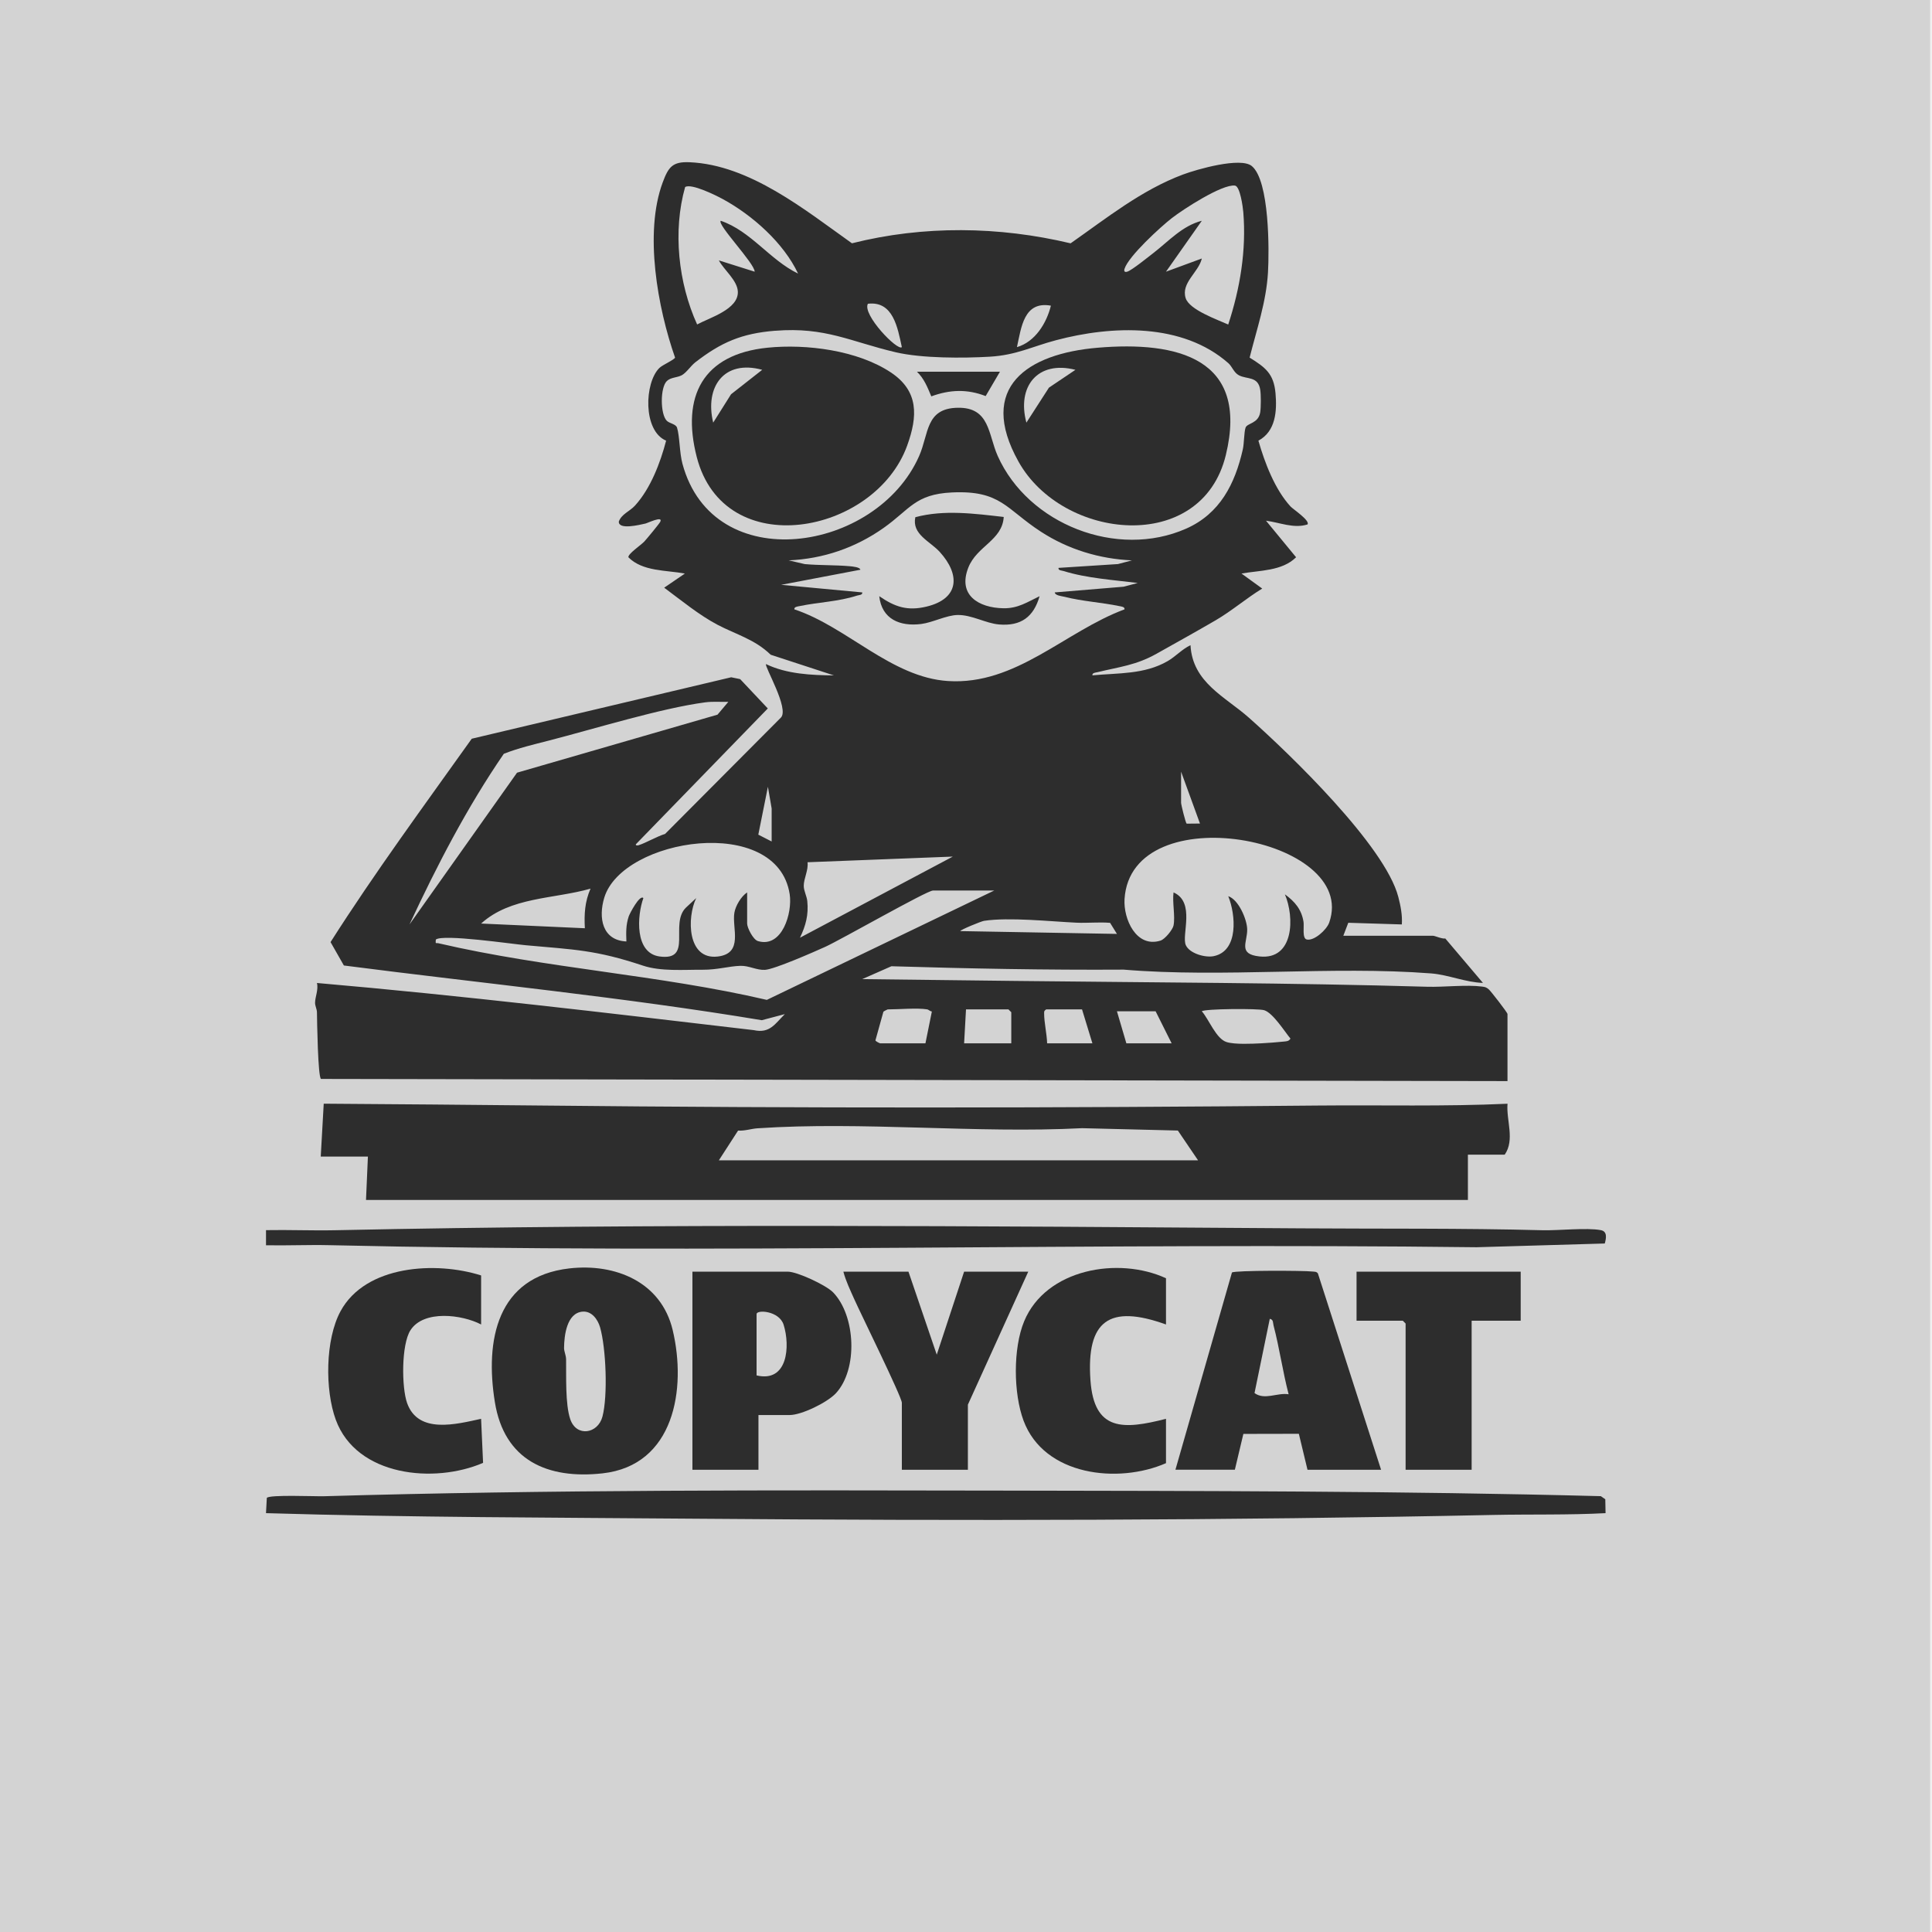
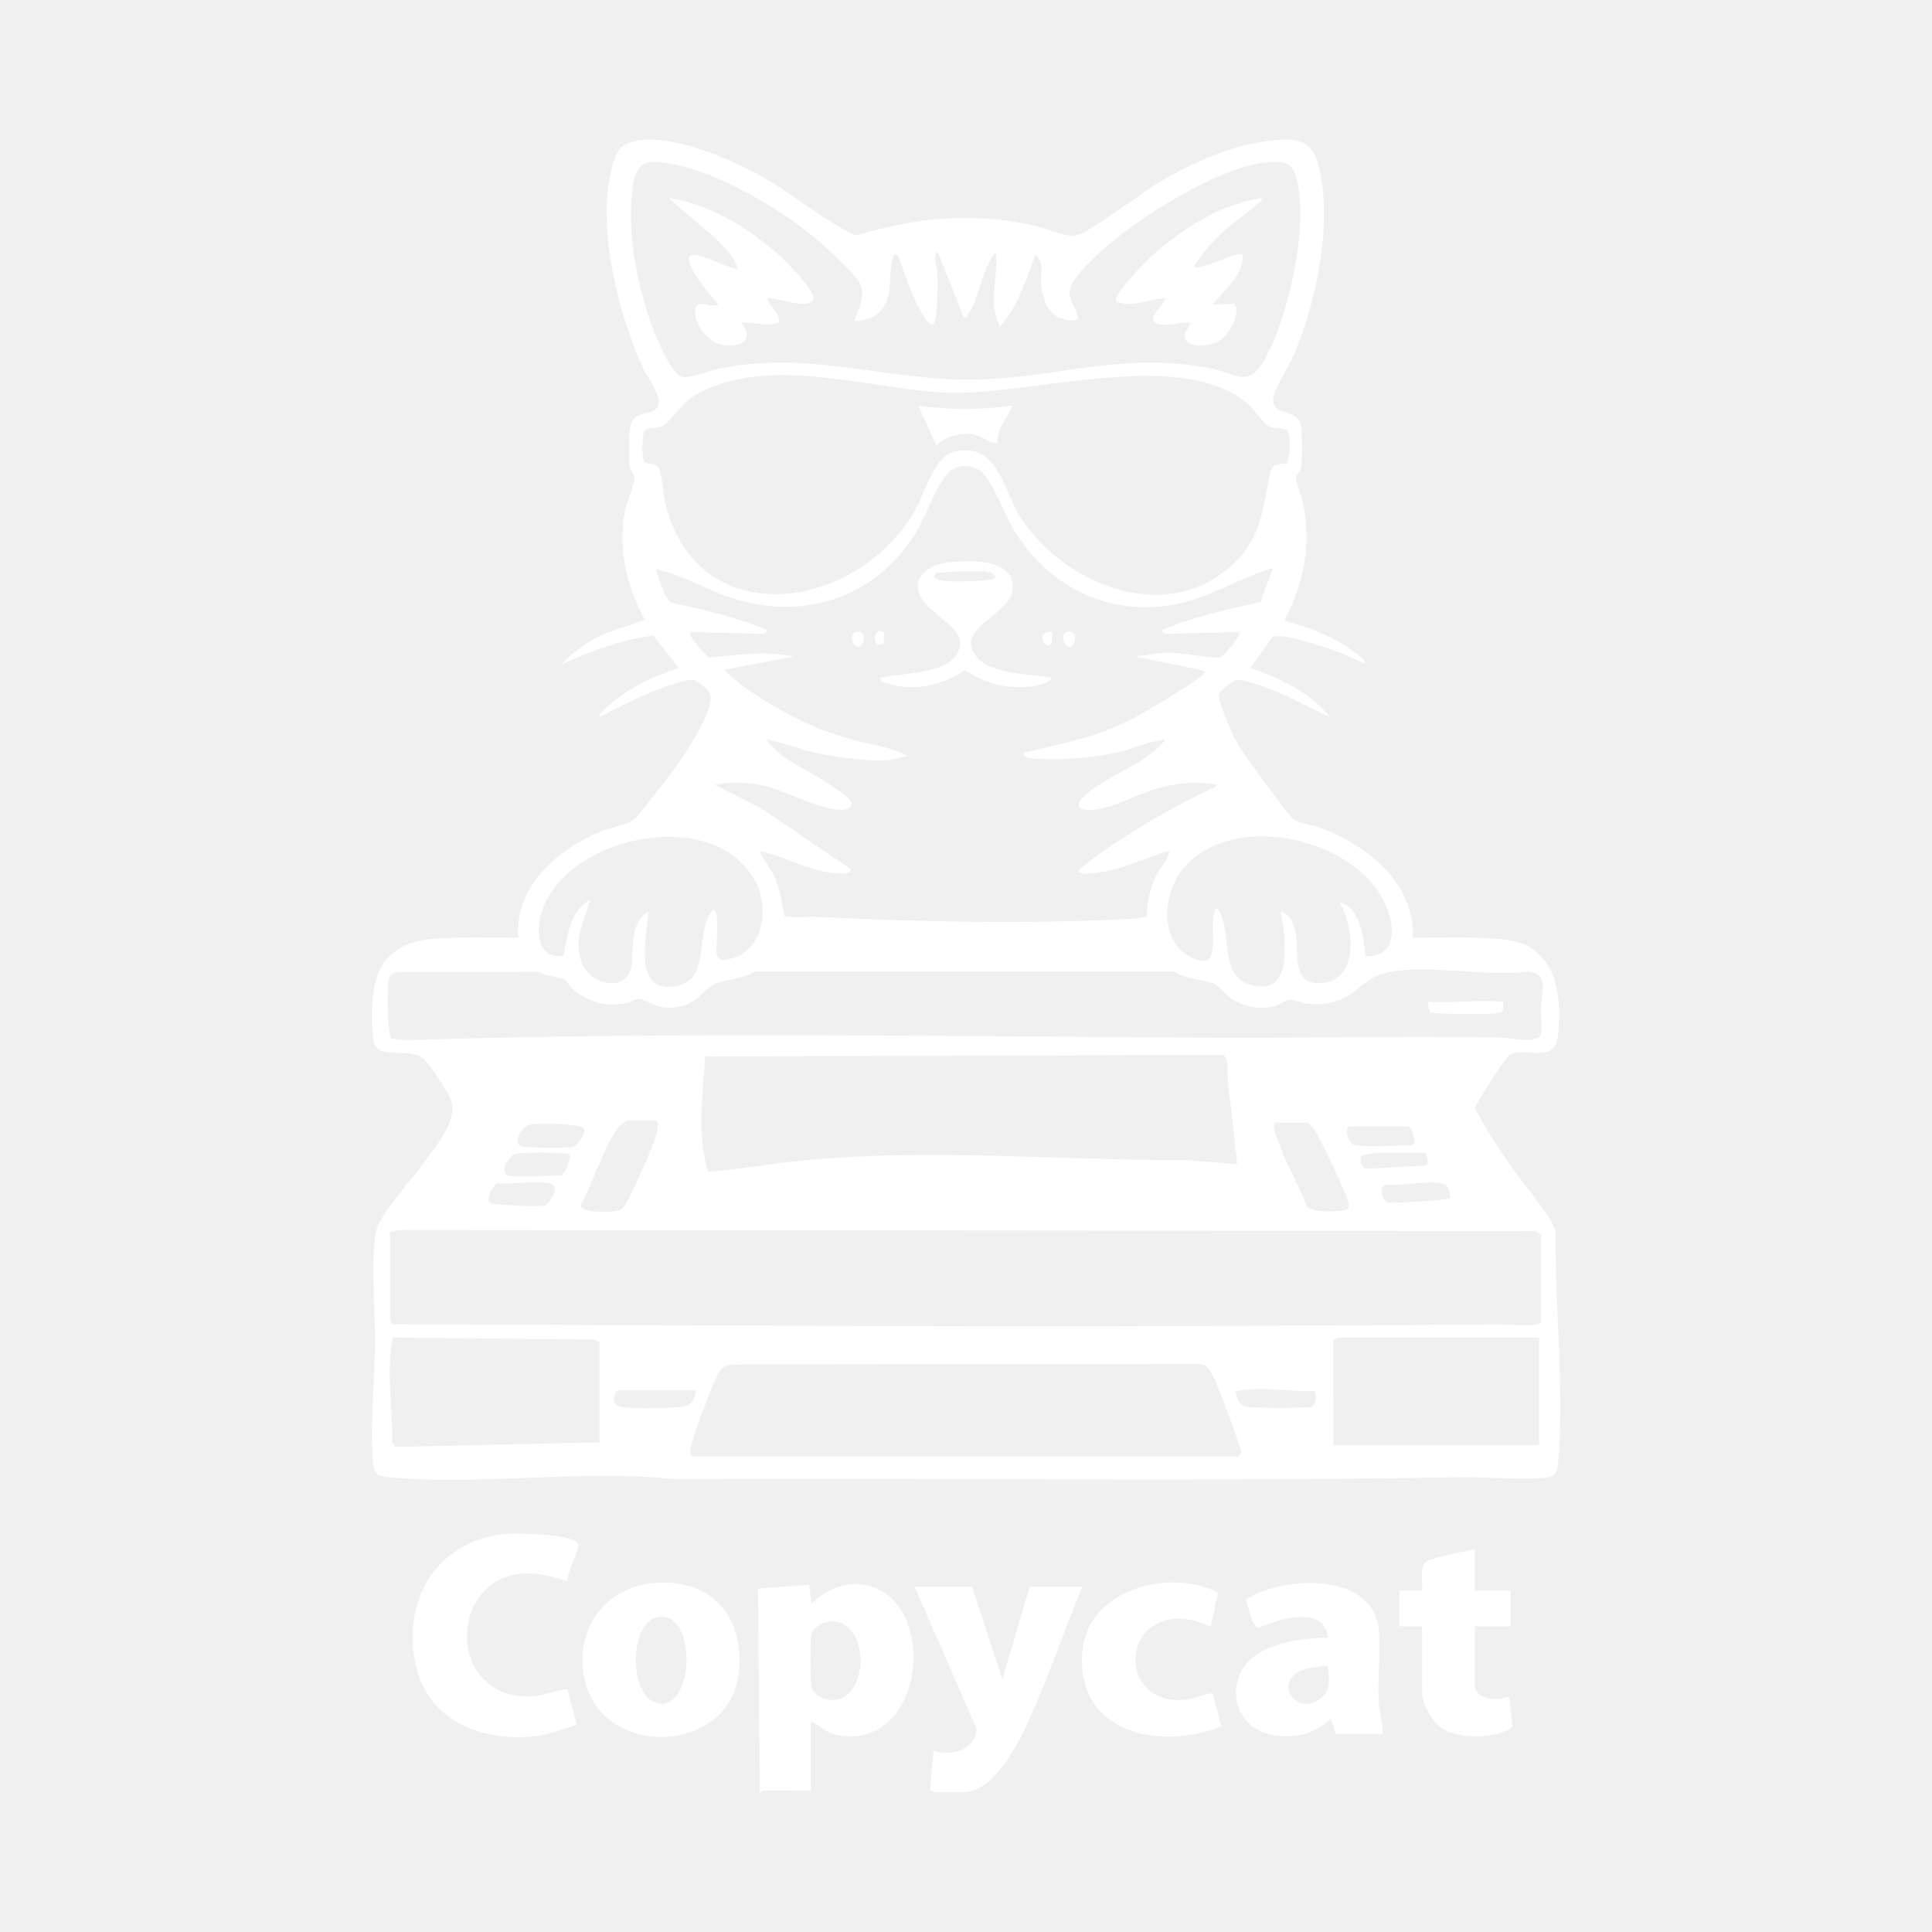
<svg xmlns="http://www.w3.org/2000/svg" id="Lager_1" version="1.1" viewBox="0 0 1024 1024">
  <defs>
    <style>
      .st0 {
-         fill: #d3d3d3;
-       }
- 
-       .st1 {
-         fill: #2d2d2d;
+         fill: #fff;
      }
    </style>
  </defs>
-   <rect class="st0" width="1023" height="1024" />
-   <g>
-     <path class="st1" d="M799,573l-628.86-1.14c-1.65-1.03-2.09-30.8-2.15-35.35-.02-1.65-1-3.31-1-5.01,0-3.08,1.89-6.95.99-10.5,77.32,6.71,154.44,15.95,231.51,24.99,8.54,1.89,11.25-3.31,16.49-8.49l-12.22,3.23c-73.46-12.22-147.7-19.47-221.5-29l-7.06-12.4c23.38-36.73,49.48-72.21,74.83-107.79l137.51-32.57,4.76.98,14.65,15.55-69.95,72c-.16.75.96.64,1.48.48,3.88-1.22,9.7-4.67,14.03-5.98l61.36-61.64c4.66-4.59-8.81-27.2-7.86-28.37,11.01,5.28,23.88,5.87,35.99,5.99l-33.52-10.96c-8.44-8.19-18.34-10.72-28.14-15.86s-19.37-13.06-28.31-19.67l10.97-7.49c-9.9-1.87-22.37-1.02-29.94-8.63-.32-1.8,6.67-6.44,8.46-8.37,1.29-1.4,8.04-9.53,8.48-10.53,1.44-3.24-6.89.82-7.96,1.04-3.01.63-14.14,3.49-14.07-1.03,1.4-4,5.82-5.46,8.57-8.48,8.26-9.06,13.46-22.71,16.52-34.44-12.4-5.18-11.56-30.75-3.53-38.58,1.58-1.54,8.1-4.42,8.26-5.47-9.21-26.29-16.47-66.09-6.55-92.81,3.06-8.24,5.22-11.1,14.27-10.71,31.94,1.38,61.18,25.32,86.04,42.96,37.91-9.55,77.95-9.03,115.89.02,19.04-13.32,37.53-28.24,59.59-36.48,7.32-2.73,30.5-9.39,36.45-4.48,9.39,7.74,9.27,44.78,8.57,56.51-.93,15.57-5.98,30.07-9.72,45.02,8.33,5.19,12.8,8.5,13.72,18.9.83,9.42.12,20.2-9.07,25.12,3.35,11.7,8.71,25.82,17.04,34.9,1.28,1.4,10.45,7.43,8.99,9.5-7.21,2.33-14.76-1.03-22-1.98l15.95,19.38c-7.45,7.37-19.24,6.9-28.95,8.62l10.99,7.97c-8.46,5.18-16.1,11.81-24.69,16.82-10.27,5.98-20.95,11.9-31.29,17.71-10.91,6.13-19.55,6.92-31.24,9.77-1,.24-3.01.3-2.77,1.7,13.77-1.31,27.58-.42,39.91-7.57,4.23-2.45,7.61-6.32,12.07-8.42,1.06,19.83,18.36,27.25,31.02,38.49,21.75,19.3,72.05,67.84,79.11,94.89,1.24,4.76,2.21,9.68,1.88,14.63l-28.38-.88-2.63,6.88h47.5c1.09,0,4.69,1.74,6.55,1.45l19.95,23.54c-9.23-.29-18.34-4.32-27.46-5.03-52.74-4.07-110.01,2.42-162.99-2.01-41.09.25-82.13-.55-123.07-1.79l-15.47,6.82,81.54.97c72.46.85,145.5.97,217.92,3.08,8.93.26,20.74-1.19,29.09-.09,1.75.23,2.16.36,3.53,1.47.94.76,9.92,12.26,9.92,13.08v35.5ZM650.99,172c6.27-19.09,9.64-39.27,7.99-59.49-.21-2.59-1.67-13.83-4.45-14.15-6.88-.8-27.52,12.65-33.43,17.24s-23.01,20.2-25.09,26.92c-.41,1.32.14,1.88,1.47,1.47,2.48-.77,11.25-7.9,13.99-10.01,8.07-6.24,15.16-14.3,25.52-16.97l-18.99,26.99,18.99-6.99c-1.64,7.3-11.17,12.9-8.55,21.05,1.99,6.17,16.81,11.35,22.55,13.95ZM422.99,145c-7.65-16.3-24.29-31.01-39.97-39.52-3.55-1.93-16.61-8.43-19.89-6.34-6.59,23.27-3.63,50.83,6.36,72.83,6.63-3.61,22.01-8.01,21.58-17.45-.27-5.97-7.39-11.47-10.07-16.51l18.99,5.99c0-4.42-20.03-24.98-17.99-26.99,16.01,5.45,26,20.75,40.99,27.99ZM478,183.99c-2.22-10.11-4.51-24.61-18-22.99-3.1,5.7,15.73,25.21,18,22.99ZM557,162.01c-14.34-2.58-15.69,11.53-18,21.98,9.67-2.82,15.7-12.7,18-21.98ZM410.8,175.3c-17.64,1.42-28.56,6.1-42.27,16.73-2.4,1.86-4.7,5.5-7.16,6.84s-5.79,1.05-7.92,3.08c-3.6,3.43-3.53,17.69,0,21.1,1.44,1.39,4.79,1.7,5.39,3.61,1.42,4.49,1.29,13.26,2.87,19.13,16.34,60.61,102.93,47.05,125.46-4.11,5.2-11.81,3.3-25.26,20.43-25.56s16.1,14.14,21.22,25.57c16.22,36.23,63.3,54.66,99.86,38.5,17.93-7.93,25.88-23.71,30.03-41.97.73-3.23.64-9.18,1.46-11.54.88-2.53,6.82-2.08,7.78-8.22.41-2.66.42-9.22,0-11.88-1.14-7.32-7.01-5.4-11.32-7.68-2.69-1.42-3.55-4.63-5.58-6.42-24.35-21.43-61.61-20.03-91.26-12.18-12.92,3.42-21.17,7.94-35.24,8.76s-35.86.9-49.74-2.34c-23.83-5.56-37.29-13.56-64-11.4ZM600,297.01c-17.3-.77-33.84-5.81-48.3-15.2-18.55-12.05-21.27-22.03-47.18-20.8-19.54.93-22.22,8.94-36.19,18.8-14.89,10.51-31.96,16.4-50.31,17.19l8.5,1.98c7.85.72,16.07.43,23.87,1.13,1.1.1,5.51.46,5.62,1.86l-41.99,8,42.99,4.02c.24,1.44-1.73,1.35-2.78,1.69-9.9,3.22-20.38,3.46-30.45,5.57-.96.2-3,.36-2.75,1.72,27.89,9.24,51.43,36.11,81.51,38,35.97,2.26,61.85-26.23,93.48-38,.25-1.36-1.79-1.52-2.75-1.72-9.58-2-19.51-2.5-29.07-4.94-1.41-.36-4.95-.61-5.17-2.32l36.49-3.02,7.5-1.98c-12.53-1.57-27.19-2.53-39.21-6.31-1.05-.33-3.02-.26-2.78-1.69l31.49-2.02,7.5-1.98ZM386,372.01c-4.07.08-8.17-.29-12.24.25-23.19,3.06-58.9,14.09-82.76,20.24-8,2.06-16.28,3.98-23.97,7.03-19.51,28.41-35.45,59.26-50.01,90.48l57.02-80.47,106.25-30.75,5.72-6.77ZM626,409v16.5c0,.94,2.39,10.67,2.94,11.06l7.07-.07-10.01-27.49ZM408.99,446v-17.49s-1.98-11.51-1.98-11.51l-5.09,25.38,7.07,3.62ZM622,490.5c.97-4.82-.71-12.33,0-17.5,11.77,5.2,4.08,22.63,6.52,27.98,2.01,4.4,10.22,6.71,14.75,5.8,13.39-2.71,11.68-22.13,7.73-31.77,5.45,1.75,9.93,12.27,10.04,17.54.14,6.91-5.1,13.15,6.57,14.39,18.27,1.94,18.58-20.81,13.41-32.93,5.27,3.84,8.84,8.01,9.88,14.61.37,2.34-.82,8.73,1.68,9.33,3.84.93,10.54-5.05,11.92-8.95,15.97-45.06-105-67.65-108.47-12.48-.66,10.49,6.15,26.03,19.04,22.03,2.4-.75,6.49-5.81,6.94-8.05ZM396,473v16.5c0,2.22,3.16,8.53,5.71,9.29,12.86,3.85,18.36-14.98,16.84-24.85-6.58-42.58-88.67-29.8-98.27,1.83-3.22,10.6-1.15,22.65,11.72,23.22-.16-4.83-.29-8.64,1.23-13.27.48-1.46,5.85-11.76,7.77-9.72-3.36,9.37-4.7,29.15,8.59,30.95,17.89,2.43,5.13-17.26,13.97-25.89l5.44-5.05c-4.99,10.26-4.82,32.87,11.4,30.97,13.91-1.63,7.44-15.11,8.84-23.24.63-3.68,3.57-8.64,6.76-10.74ZM504.99,454.01l-76.99,3c.57,4.12-2.02,8.69-2,12.5.02,2.71,1.61,5.4,1.88,8.1.73,7.24-.79,12.96-3.88,19.4l80.99-42.99ZM309.99,492c-.42-7.5-.01-14.08,3-21-19.43,5.55-42.3,4.28-57.99,18.5l54.99,2.49ZM527,472h-32.5c-3.22,0-48.86,26.11-57.14,29.86-5.79,2.62-26.92,11.91-31.89,12.18-4.47.25-8.42-2.25-12.97-2.13-6.18.17-12.2,2.12-19.99,2.07-10.2-.06-22.21,1-31.8-2.2-24.93-8.3-36.16-8.45-62.2-10.8-7.32-.66-43.74-6.03-47.51-2.99-.24,2.65-.04,1.62,1.5,1.98,57.27,13.33,116.79,16.68,173.94,29.99l120.56-57.98ZM592,494.99l-3.63-5.86c-5.95-.51-11.97.2-17.91-.09-13.86-.66-35.58-2.99-48.9-.98-1.43.22-12.59,4.75-12.57,5.44l83.01,1.49ZM491.5,535c-5.29-.89-15.08,0-21,0-.15,0-2.12,1.02-2.28,1.24l-4.22,15.16c.05.55,2.35,1.59,2.5,1.59h24l3.41-16.89c-.88-.04-1.88-1.02-2.41-1.11ZM536,553v-16.5l-1.5-1.5h-22.5l-1,18h25ZM579,553l-5.5-18h-19c-1.02.75-1.09.87-1.09,2.04,0,5.05,1.45,10.86,1.59,15.96h24ZM637,536.01c3.83,4.35,7.53,14.59,13.16,16.32,4.31,1.33,13.52.89,18.33.65,3.52-.17,8.55-.57,12.06-.94,1.52-.16,2.48-.12,3.43-1.55-3.11-3.76-9.27-13.62-13.93-15.06-3.21-.99-31.69-.78-33.05.57ZM621,553l-8.5-17h-20.5l5,17h24Z" />
-     <path class="st1" d="M170,613l1.58-28.02c38.66.27,77.3.57,115.97.98,136.82,1.44,274.1,1.31,410.92,0,33.56-.32,67.12.58,100.55-.96-.75,8.77,4,19.13-1.5,27h-19.5v24H193.99s1.01-23,1.01-23h-25ZM635,615l-10.71-15.79-50.75-1.25c-56.3,2.88-116.16-3.69-172.04.06-3.37.23-6.82,1.47-10.3,1.21l-10.2,15.78h254Z" />
-     <path class="st1" d="M851,802c-19.83,1.05-39.65.54-59.55.95-140.51,2.94-281.19,3.15-421.92,2-76.2-.63-152.46-.66-228.55-2.95l.44-8.07c1.27-1.83,25.6-.76,30.1-.89,119.65-3.5,240.22-3.21,359.91-2.99,105.84.19,211.35.19,317.05,2.95l2.36,1.64.14,7.37Z" />
-     <path class="st1" d="M301.78,672.28c24.45-2.78,48.69,7.19,54.76,32.69,7.43,31.21.83,71.72-37.14,75.93-29.36,3.25-52.12-6.96-57.1-37.69-5.33-32.85,1.09-66.56,39.49-70.93ZM308.75,695.19c-8.38.73-9.73,12.67-9.79,19.27-.02,1.8,1.05,3.85,1.08,6.01.13,8.69-.5,23.82,2.22,31.77,3.29,9.59,14.65,7.7,17.05-1.41,2.91-11.02,1.91-36.32-1.27-47.37-1.19-4.11-4.41-8.69-9.3-8.26Z" />
-     <path class="st1" d="M140.99,660.01v-8.01c12.16-.23,24.38.3,36.55.05,170.31-3.6,341.47-2.18,511.92-1,42.73.3,85.4-.13,128,1,8.63.23,23.53-1.48,31.04-.04,3.45.66,2.89,4.18,2.06,7.07l-68.01,1.98c-202.53-2.46-405.67,3.58-608.01-1.09-11.17-.26-22.39.27-33.55.05Z" />
-     <path class="st1" d="M732,779h-39l-4.58-19.06-29.41.06-4.51,18.99h-31.5l29.96-104.54c1.78-1.18,38.25-1.05,42.6-.52,1.1.14,2.22-.06,2.96,1.04l33.48,104.02ZM683,738.99c-3.13-11.99-4.86-24.53-8-36.49-.36-1.38.03-3.11-1.99-3.5l-8.09,39.36c5.43,3.91,12.03-.35,18.08.63Z" />
-     <path class="st1" d="M402,750v29h-35v-105h50.5c5.03,0,20.31,7.14,24.04,10.96,12,12.33,13.31,40.82,1.46,53.53-4.5,4.83-18.1,11.51-24.49,11.51h-16.5ZM401,729c16.6,3.93,17.87-15.61,14.34-26.84-2.34-7.47-14.34-8.11-14.34-5.66v32.5Z" />
-     <path class="st1" d="M255,676v26c-10.09-5.27-30.43-7.87-37.45,3.05-4.87,7.58-4.74,30.33-1.76,38.66,5.93,16.52,26.09,11.14,39.2,8.29l1.05,23.35c-25.87,11.16-67.05,7.16-78.06-22.82-5.8-15.79-5.62-42.54,2.5-57.54,13.29-24.53,50.61-26.58,74.52-18.98Z" />
-     <path class="st1" d="M618,702c-30.16-10.84-42.26-2.01-40.04,29.55,1.91,27.22,17.48,26.23,40.04,20.45v23.5c-25.29,11.09-64.56,6.77-75.49-22.51-5.41-14.5-5.62-38.35.31-52.67,11.55-27.87,50.04-34.42,75.18-22.82v24.5Z" />
-     <path class="st1" d="M481.5,674l15,44.01,14.5-44.01h34l-32,70.5v34.5h-35v-35.5c0-3.02-21.97-47.6-25.18-54.82-2.12-4.78-4.48-9.6-5.82-14.68h34.5Z" />
-     <polygon class="st1" points="806 674 806 700 780 700 780 779 745 779 745 701.5 743.5 700 719 700 719 674 806 674" />
-     <path class="st1" d="M532,274.01c-.76,12.38-14.21,15.36-18.74,26.75-5.82,14.65,5.42,21.42,18.61,21.63,7.71.12,12.56-3.25,19.13-6.39-3.15,11.02-9.91,15.96-21.49,14.98-7.06-.6-14.46-5.15-21.95-5.02-5.94.1-13.3,4.02-19.31,4.77-11.21,1.41-20.88-2.49-22.23-14.74,8.36,5.73,14.92,7.94,25.02,5.53,17.41-4.16,18.1-16.89,6.99-29.05-5.14-5.62-14.8-9.26-12.89-18.34,15.25-4.09,31.43-1.89,46.86-.13Z" />
-     <path class="st1" d="M581.8,184.3c42.08-3.55,80.41,5.48,67.91,56.91-12.84,52.86-86.53,45.26-109.88,3.46-22.08-39.52,4.84-57.23,41.97-60.37ZM569.99,196.01c-19.93-5.09-31.14,8.75-25.98,27.99l11.95-18.54,14.04-9.44Z" />
-     <path class="st1" d="M406.79,184.29c20.71-2.1,47.72,1.39,65.34,13.08,14.82,9.83,14.4,23.12,8.65,38.9-17.2,47.17-97.01,62.24-111.49,5.94-8.29-32.22,3.27-54.45,37.51-57.92ZM403.99,196.01c-20.24-5.54-30.56,9.04-25.98,27.99l9.46-15.03,16.52-12.96Z" />
-     <path class="st1" d="M530,197l-7.58,12.93c-9.83-3.82-19.02-3.43-28.81.15-2.03-4.82-3.76-9.34-7.61-13.07h44Z" />
-   </g>
+   <path class="st0" d="M680.74,328.97c13.62,3.88,26.26,8.08,37.46,17.06,1.85,1.48,5.38,3.48,5.53,5.96-9.53-4.83-20.42-8.97-30.77-11.72-4.17-1.1-15.58-4.7-18.79-2.35l-11.42,16.05c15.4,5.54,31.69,12.85,42,26-10.61-4.81-20.81-10.62-31.75-14.74-3.56-1.34-15.45-5.98-18.2-4.75-1.52.68-8.82,6.27-8.84,7.78-.03,3.5,5.99,18.27,7.91,22.1,2.93,5.86,7.59,12.19,11.47,17.53,2.61,3.6,18.24,24.83,19.88,26.12,2.9,2.27,11.65,3.58,15.8,5.2,24.26,9.5,49.1,29.13,47.73,57.77,9.81.3,19.73-.4,29.55-.05,8.31.3,23.12.39,30.14,3.86,17.98,8.88,19.06,29.94,17.37,47.73-1.56,16.52-18.02,5.37-26.03,10.97-2.34,1.63-17.96,25.86-17.96,27.98,5.58,10.7,12.29,20.9,19.13,30.82,5.02,7.28,22.49,27.8,23.58,34.42-.58,39.07,4.79,84.22,1.29,122.81-.37,4.03-1.01,6.9-5.5,7.5-12.84,1.73-32.29-.34-46.09-.09-138.48,2.52-277.37.24-416.01,1.09-49.02-5.24-103.44,3.39-152-.99-6.03-.54-7.98-1.54-8.49-7.51-1.76-20.62.8-42.49,1.04-63.04.22-18.48-2.37-40.35.26-58.74,1.33-9.26,18.86-28.06,25.13-36.87s18.04-21.8,15.14-32.92c-.99-3.77-11.88-20.64-15.02-22.98-8.66-6.45-25.1,2-26.53-10.47-1.45-12.65-1.44-33.51,7.99-43.06,10.94-11.08,25.9-9.99,40.49-10.51,9.48-.34,19.06.33,28.55.05-2.35-27.26,21.06-46.99,44.01-56.49,3.89-1.61,14.14-3.72,16.53-5.47,2.27-1.66,18.5-22.66,21.42-26.58,6.24-8.36,19.9-28.96,20-39.11.03-3.1-6.56-7.99-9.03-8.86-3.6-1.27-19.35,5.18-23.91,7.03-8.92,3.62-17.41,8.23-26.02,12.47-1.82-1.82,11.62-11.45,13.08-12.41,8.63-5.71,19.07-10.45,28.91-13.6l-13.52-17.04c-17.02,1.98-32.96,8.34-48.48,15.04,5.1-5.6,12.37-10.95,19.13-14.36,7.94-4,16.68-5.77,24.85-9.12-9.67-18.05-14.26-37.11-10.53-57.56.76-4.19,5.24-14.98,5.15-17.45-.06-1.61-2.25-4.01-2.62-6.97-.52-4.16-.47-16.68.46-20.59,1.99-8.42,9.43-5.65,13.12-8.87,5.75-5.02-3.94-16.36-6.41-21.7-13.37-28.89-24.84-75.14-16.65-106.36,1.68-6.39,3.4-11.74,10.27-13.73,18.87-5.46,51.12,8.32,67.91,17.56,17.63,9.72,32.98,23.41,51.09,31.99,32.26-9.43,60.26-12.5,93.44-5.52,5.91,1.24,17.36,6,22.28,5.77,6.29-.29,36.03-23.01,44.2-27.87,16.72-9.95,36.51-19.32,55.93-22.07,21.83-3.09,27.91-.71,31.24,21.51,4.18,27.89-3.66,65.17-14.69,91.04-2.13,5-11.22,19.91-11.23,23.82-.03,9.83,12.81,4.22,14.83,14.23.74,3.66.8,17.99.18,21.72-.44,2.64-2.81,4.24-2.88,6.02-.1,2.13,3.03,9.29,3.64,12.33,4.64,23.19.88,42.3-9.7,63.19h-.04ZM452.74,169.98c2.52-6.64,6.28-13.03,2.77-20.27-1.75-3.61-17.38-18.36-21.3-21.7-18.67-15.87-49.87-34.79-73.84-40.16-18.57-4.16-24.05-3.58-25.62,16.64-1.57,20.3,2.35,42.19,8.49,61.48,2.3,7.22,10.95,30.47,17.51,33.49,3.81,1.75,15.72-3.17,20.78-4.19,50.76-10.16,93.69,8.55,142.7,5.7,42.41-2.47,73.97-14.44,118.52-5.5,11.29,2.26,18.31,9.45,25.81-2.17,13.95-21.63,25.54-74.57,18.5-99.13-1.3-4.55-2.83-7.4-7.88-8.12-27.83-3.94-92.74,38.58-108.85,61.02-7.24,10.07-1.11,12.23.99,20.87.92,3.8-8.49,1.13-10.29.25-6.18-3.01-8.45-10.5-9.16-16.84-.61-5.38,1.81-13.02-3.11-16.37-5.04,13.08-9.1,27.33-18.51,37.98-7.25-11.28-.69-26.16-2.51-38.98-7.33,7.67-8.68,25.13-14.7,32.74-.63.8.02,1.84-2.27,1.26l-13.53-34c-3.18-1-.49,8.08-.45,9.47.13,3.93.71,27.86-2.56,28.54-2.52-.32-3.83-3.08-5.02-4.96-5.91-9.36-9.38-21.75-13.48-32.03-2.38-.41-1.88.27-2.45,1.99-2.79,8.41.18,17.46-4.7,25.35-3.47,5.61-9.36,7.89-15.83,7.66v-.02ZM682.53,228.2c-3.27-1.84-6.73-.58-10.17-2.34-2.63-1.35-8.45-9.96-12.15-12.85-37.52-29.29-115.47-2.35-161.02-4.98-40.08-2.31-94.51-20.72-131.75,2.15-6.45,3.96-12.6,13.81-16.33,15.67s-6.73.19-9.47,2.53c-1.3,1.63-1.27,10.68-.95,13.14.77,5.87,3.84,3.36,7.04,4.96s3.54,14.19,4.49,18.51c15.73,71.16,101.25,60.03,132.68,5.66,5.51-9.53,9.93-29.07,21.55-31.45,22.93-4.68,25.15,21.05,34.87,35.68,22.5,33.88,73.07,55.53,108.32,27.51,18.53-14.73,19.09-29.77,23.32-50.68,1.75-8.69,7.56-4.26,9.31-6.69,1.57-5.74,2.01-11.07.25-16.83h.01ZM674.73,300.98c-18.17,5.49-34.95,16.62-53.77,19.72-35.15,5.79-66.07-10.67-84.03-40.42-4.66-7.71-11.73-28.01-18.5-31.5-4.72-2.44-8.72-2.54-13.4,0-7.34,3.99-14.52,25.58-19.88,34.12-21.22,33.79-59.01,46.44-96.95,34.12-13.64-4.43-26.46-12.14-40.47-15.53.76,3.99,4.77,16.04,8.06,17.94,17.31,3.71,34.6,7.71,50.95,14.56l-1.5,2.01-39.49-1.02c-1.62,1.44,8.27,12.42,10.02,13.53,15.01-1.35,30-3.81,44.97-.52l-36.99,7c9.6,9.51,23.34,17.81,35.33,24.16,10.54,5.59,19.99,9.2,31.46,12.54,9.91,2.89,21.25,3.96,30.21,8.79-3.36,1.45-8.83,2.42-12.45,2.54-9.86.32-23.8-1.58-33.55-3.53-9.48-1.9-18.56-5.43-27.99-7.5-1.31,1.21,7.82,8.48,9.08,9.41,5.6,4.17,36.14,19.37,35.71,25.09-.68,1.4-1.8,2.17-3.32,2.46-11.06,2.12-31.92-10.32-44.27-12.67-8.26-1.57-16.88-2.07-25.2-.29l24.91,12.57,47.08,31.93c.87,3.55-7.15,2.43-9.23,2.21-13.59-1.47-25.59-8.77-38.77-11.72-.69.67,6.35,10.61,7.17,12.32,3.53,7.38,4.39,14.29,5.76,22.24,5.79,1.03,11.72.14,17.55.45,51.18,2.67,114.96,3.86,166.06,1.04,2.87-.16,5.57-.82,8.4-1.1.33-7.44,1.71-14.88,4.89-21.62,1.1-2.34,8.34-11.81,7.16-13.33-10.83,2.86-20.94,8.27-31.98,10.51-2.15.44-16.08,3.38-15.99-.01,1.07-1.29,2.34-2.3,3.65-3.33,19.48-15.23,43.95-29.23,66.11-39.89,1.18-.57,2.96-.56,3.21-2.27-10.26-2.22-20.72-.94-30.78,1.71-11.5,3.03-28.19,13.36-39.72,11.27-1.45-.26-2.62-.77-2.53-2.46.06-3.88,10.43-10.26,13.72-12.33,10.93-6.87,24.02-11.65,32.31-22.18-8.64.73-16.46,4.79-24.8,6.69-13.75,3.14-31.66,4.51-45.71,3.3-1.85-.16-5.27-.38-4.49-2.99,12.41-3.09,25.66-5.73,37.78-9.73,14.56-4.8,28.21-12.68,41.13-20.87,4.62-2.93,12.24-7.44,16.03-10.97,1.49-1.39.96-1.4-.67-2.22l-35.27-7.21c5.56-.63,13.07-2.11,18.49-2.11,4.43,0,24.68,3.37,26.47,2.62s11.6-11.99,10.02-13.53l-39.49,1.02-1.5-2.01c16.77-7.1,34.61-10.94,52.33-14.94l6.66-18.08h.01ZM379.74,484.48c.83,5.64,0,14.86,0,21,0,.55,1.76,3.02,2.67,3.35,21.52-.85,26.83-26.72,17.15-43.17-22.25-37.81-94.34-23.22-111,13.64-4.67,10.32-5.56,29.59,10.25,27.24,1.92-10.83,3.18-23.84,13.92-29.56-3.01,11.38-8.92,20.87-4.46,32.97,4.72,12.83,24.81,16.3,26.47,1.53,1.1-9.79-.99-22.2,8.99-28.5-.65,12.66-8.7,42.74,13.42,39.92,20.66-2.64,10.34-30.16,21.1-40.91.29-.13,1.45,2.22,1.49,2.49h0ZM723.75,506.98c20.62-.11,14.58-23.3,6.43-34.93-20.08-28.64-74.81-40.46-100.93-14.06-12.72,12.86-16.13,39.9,1.79,49.19,16.02,8.31,10.86-10.26,11.82-19.58.1-.93.69-7.49,2.86-5.62,8,12.7-.5,35.78,18.2,40.3,22.46,5.44,17.21-26.36,14.83-39.31,16.67,6.66.1,37.45,19.48,38.09,22.35.74,20.03-29.85,11.51-43.08,11.33,2.9,12.99,19.08,14.01,28.98v.02ZM210.45,515.2c-1.13.25-3.14,1.3-3.79,2.21-1.75,2.47-1.44,29.95.55,32.59,1.22,1.62,14.04,1.11,17.06,1.02,139.94-4.15,280.84-1.63,420.92-1,49.99.23,100.12-1.05,150.09-.09,4.4.08,19.57,3.51,21.29-1.62.94-2.81.02-11.05.17-14.83.29-7.23,4.41-16.93-6.49-18.53-21.56,2.74-52.54-3.61-72.97.08-10.06,1.81-13.58,6.08-20.64,11.36-6.72,5.02-15.21,6.39-23.45,5.63-3.47-.32-6.97-2.33-9.87-2.03-2.7.27-6.01,3.18-9.33,3.75-7.06,1.22-13.8-.14-19.95-3.57-3.39-1.89-8.45-7.82-10.34-8.66-5.12-2.28-15.61-2.58-21.45-6.55l-222.09-.04c-5.72,3.86-16.29,4.32-21.41,6.59-6.11,2.72-8.74,10.83-20.61,12.39-10.75,1.41-15.75-4.53-19.91-4.54-1.34,0-4.61,2.19-7.09,2.54-11.58,1.59-19.09-.85-27.91-7.92-1.44-1.15-1.83-3.33-3.55-4.45-3.24-2.11-10.67-1.88-14.52-4.48l-74.72.15h.01ZM655.73,616.98c-1.46-14.84-3.31-29.68-4.99-44.5-.34-2.97.87-12.17-2.64-13.36l-274.37.86c-1.26,20.37-4.48,41.11,1.58,61.06,17.05-1.2,33.94-4.44,50.93-6.05,67.71-6.43,135.28.04,203.04-.05l26.46,2.03h-.01ZM332.24,593.98c-2.65,1.36-4.06,2.88-5.69,5.31-7.41,11-12.32,27.47-18.65,39.39-.24,4.34,14.05,3.69,17.4,3.36,3.81-.37,4.7-.97,6.64-4.36,3.63-6.37,14.41-30.26,16.12-36.88.38-1.47,1.55-6.82-.81-6.82h-15.01ZM693.24,594.98h-17c-2.21,1.4-.22,5.26.46,7.54,3.62,12.04,11.44,24.87,15.98,36.76,3.16,3.93,17.23,3,21.97,1.62.34-1.37.17-2.82-.14-4.18-.97-4.26-14.82-33.36-17.57-37.43-1.09-1.61-2.18-3.07-3.7-4.3h0ZM274.97,606.74c1.21,1.12,3.61,1.15,5.23,1.28,4.05.34,20.79.64,23.84-.25,2.25-.66,6.3-7.03,5.65-9.17-1.07-3.52-25.29-3.29-29.23-2.41-3.5.78-7.89,8.32-5.49,10.54h0ZM718.24,606.98c7.38,1.25,21.72,0,30,0,3.24,0,.19-10-2-10h-31c-2.92,0-.99,9.32,3,10ZM269.24,622.98c4.16,1.17,22.1,0,28,0,1.73,0,5.72-8.75,4.5-11-1.26-1.23-27.01-1.62-29.57-.07s-7.82,9.69-2.93,11.07ZM755.74,610.98h-26.5c-.44,0-7.36,1.28-7.6,1.59-1.39,2.75-.16,5.07,2.09,6.91l31.35-1.65c3.02-.94,1.07-4.76.65-6.85h0ZM263.4,627.14c-2.13,2.06-7.49,9.92-2.16,10.84,2.73.47,8.89.88,11.96,1.04s13.76.51,15.88-.21c1.69-.58,7.28-8.66,4.07-10.74-4.57-2.96-23.34-.19-29.75-.94h0ZM766.48,628.24c-3.94-3.71-25.06.67-31.21-.24-5.34.34-2.46,8.39.42,9.42.73.26,13.29-.34,15.54-.46,2.49-.13,16.99-1.3,17.49-2.02.15-1.69-1.17-5.7-2.23-6.7h0ZM816.74,700.48v-46l-2.95-2.05-601.6-.5-5.45,1.05v46.5c0,.36,1.02,1.62,1.17,2.34l29.37.11c185.07.94,371.05,1.71,555.92,0,5.91-.05,15.82,1,21.04.05,1.12-.21,1.87-.51,2.5-1.5h0ZM317.74,764.48v-53l-2.5-1.5-106.93-1.04c-4,18.2.16,37.07-.56,55.54l1.64,2.43,108.36-2.42h-.01ZM815.74,708.98h-106.5c-.36,0-1.62,1.02-2.34,1.17l-.23,1.3.07,54.53h109v-57ZM367.24,771.98h289c.64,0,1.44-1.62,1.54-2.5.24-2.17-13.13-37.08-15.17-40.88-1.98-3.69-3.7-5.83-8.33-5.67l-246.81.28c-3.95.71-5.43,2.44-7.23,5.77-2.88,5.31-13.04,32.27-14.08,37.95-.28,1.52-1.06,4.39,1.07,5.04h.01ZM696.59,737.12c-14.03.83-28.06-2.61-41.86.37,1.32,4.55,1.61,7.3,6.76,8.24,3.42.63,32.87.74,34.29-.22,1.83-2.53,2.4-5.6.81-8.4h0ZM368.74,736.98h-41.5c-3.39,4.83-1.94,8.48,3.94,9.06,5.57.55,28.79.62,33.06-1.06,3.36-1.33,3.77-4.72,4.5-8Z" />
+   <path class="st0" d="M404.24,948.98c-.24,0-1.33,1.9-1.5.5l-1-107.5,27.01-2,1.49,10c17.83-17.63,43.07-12.29,51.28,11.73,9.67,28.27-7.37,67.61-41.78,56.78l-10-6.5v37c-8.48.14-17.01-.19-25.5,0h0ZM440.39,859.33c-3.72.1-9.05,2.81-10.21,6.6-.88,2.88-.93,26.83.07,29.03,1.61,3.55,7.03,6.24,10.99,6.11,20.03-.65,19.89-42.31-.85-41.74Z" />
+   <path class="st0" d="M300.73,837.99c-7.2-2.07-14.89-4.4-22.53-4.04-41.6,1.95-41.65,67.78,4.08,65.07,6.41-.38,12.43-3.43,18.5-3.61l4.84,18.45c-.69,1.1-16.16,5.48-18.63,5.87-28.59,4.54-59.68-6.1-66.59-36.9-7.78-34.74,11.23-66.56,47.86-69.83,6.01-.53,35,.11,38.05,4.97,1.43,2.27-6.03,16.05-5.57,20.02h0Z" />
+   <path class="st0" d="M515.24,840.98l16.01,49.01,14.49-49.01h28c-9.93,23.65-18.13,48.36-28.83,71.67-5.76,12.56-18.24,37.33-34.67,37.33h-15c-.36,0-1.62-1.02-2.34-1.17l1.89-20.81c9.82,2.97,21.33-.26,22.96-11.42l-33.01-75.6h30.5Z" />
+   <path class="st0" d="M732.74,918.98h-24.5l-3.01-8.01c-8.7,7.84-16.24,10.07-28.02,9.05-15.92-1.39-25.85-15.41-20.77-30.84,5.84-17.74,31.38-20.86,47.31-21.2-1.53-17.58-26.04-9.81-36.7-5.15-3.24.17-5.43-12.13-6.88-14.87,19.37-13.05,67.51-14.94,70.57,15.54,1.2,11.97-.73,25.79-.03,38.03.33,5.71,2.5,11.61,2.04,17.46h0ZM703.74,882.98c-.39-.4-9.55,1.06-11.05,1.46-20.17,5.49-5.19,27.06,8.07,15.07,5.12-4.63,3.54-10.36,2.98-16.53Z" />
+   <path class="st0" d="M344.52,839.26c30.96-3.73,50.34,16.34,47.1,47.1-4.76,45.17-77.35,46.67-82.6-1.15-2.55-23.22,12.02-43.11,35.5-45.94h0ZM348.48,857.19c-14.74,2.86-15.38,39.71-1.46,45,20.95,7.96,23.41-49.26,1.46-45Z" />
+   <path class="st0" d="M781.74,820.98v22h19v19h-19v31.5c0,7.24,12.92,8.6,17.99,5.49l1.91,16.33c-8.42,6.45-27.11,6.5-36.22,1.49-6.14-3.38-11.68-13.37-11.68-20.32v-34.5h-12v-19h12.01c.37-4.1-.97-10.77,1.16-14.33,1.86-3.11,22.1-6.24,26.83-7.67h0Z" />
+   <path class="st0" d="M645.57,844.14l-3.85,17.85c-4.72-1.54-9.44-3.66-14.5-3.98-33.56-2.11-34.29,45.28.06,43.02,5.58-.37,10.13-3.12,15.5-3.62l4.56,17.63c-33.31,13.27-77.97,3.11-73.58-40.52,3.26-32.39,46.47-43.57,71.83-30.36l-.02-.02Z" />
+   <path class="st0" d="M518.09,348.64c7.83,8.68,27.8,8.71,38.66,10.35,2.29,1.98-6.93,4.39-7.95,4.55-13.69,2.13-26.07-.78-37.39-8.39-13.05,8.91-29.79,12.05-44.66,5.82-.27-2.67,0-1.6,1.49-1.96,11.1-2.69,40.66-1.48,40.59-18.53-.03-6.92-13.03-14.63-17.73-19.85-10.75-11.94-1.17-21.38,12.16-22.63,11.2-1.05,35.01-2.09,33.53,14.49-1.22,13.62-32.45,20.9-18.7,36.15h0ZM527.74,305.97c-.83-2.26-3.39-2.76-5.48-3.01-3.23-.38-25.56-.15-26.52,1.04-2.33,2.86,3.36,3.79,5.51,3.98,4.09.35,24.55.48,26.49-2.01h0Z" />
+   <path class="st0" d="M565.34,335.07c5.4-1.8,5.93,5.9,1.77,7.85-3.63-.12-4.84-6.83-1.77-7.85Z" />
+   <path class="st0" d="M453.34,335.07c5.4-1.8,5.93,5.9,1.77,7.85-3.63-.12-4.84-6.83-1.77-7.85Z" />
+   <path class="st0" d="M557.73,334.98l-.16,5.34c-1.99,6.52-10.49-6.07.16-5.34Z" />
+   <path class="st0" d="M468.64,335.1l-.38,5.91-3.5.97c-1.01-3.09-2.04-5.96,1.46-7.72l2.42.85h0Z" />
+   <path class="st0" d="M668.73,104.99c.53,2.22-1.29,2.21-2.3,3.19-5.02,4.89-11.5,8.55-16.71,13.29-6.5,5.9-12.38,12.52-16.98,20.02,4.35,1.98,23.53-8.98,25.99-6.51.59,10.68-9.91,18.69-15.99,26.51l11.33-.55c4.02,5.18-2.65,16.42-7.38,19.49-4.17,2.71-13.8,4.24-17.5.6-3.99-3.92,1.26-6.05,1.54-10.05-6.15-.57-12.59,2.8-18.57.07-4.05-2.91,5.02-9.51,5.58-13.06-8.87.3-16.96,5.41-25.97,1.95-2.38-3.5,15.66-21.47,18.96-24.48,15.73-14.35,36.66-27.4,58.01-30.48h-.01Z" />
+   <path class="st0" d="M406.74,157.99c.93,4.95,7.07,7.42,5.95,12.95-6.86,2.41-13.03-.33-19.95.06,8.01,10.03-1.31,13.85-11.07,11.56-7.14-1.67-15.2-12.68-12.78-19.93,1.35-4.04,9,.98,11.85-1.14-3.58-4.73-7.82-8.95-11.02-13.98-14.56-22.82,9.11-7.83,19.31-5.3.8.2,2.54,1.8,1.71-.7-4.13-12.47-27.09-26.86-35.98-36.51,25.18,3.59,52.7,22.25,69.03,41.46,1.54,1.81,9.34,10.93,7.03,13.01-4.87,4.38-18.01-1.72-24.05-1.48h-.03Z" />
+   <path class="st0" d="M796.74,530.99c0,2.74.83,5.38-2.5,6s-35.07.61-36.57-.44l-.94-5.56c13.41.74,26.84-1.25,40,0h.01Z" />
+   <path class="st0" d="M536.73,214.99c-2.78,6.59-8.66,12.19-8,20-4.41-.04-7.76-3.68-11.94-4.56-7.66-1.61-14.66.6-20.56,5.54l-9.5-20.97c16.99,2.46,33.01,2.24,49.99,0h.01Z" />
</svg>
